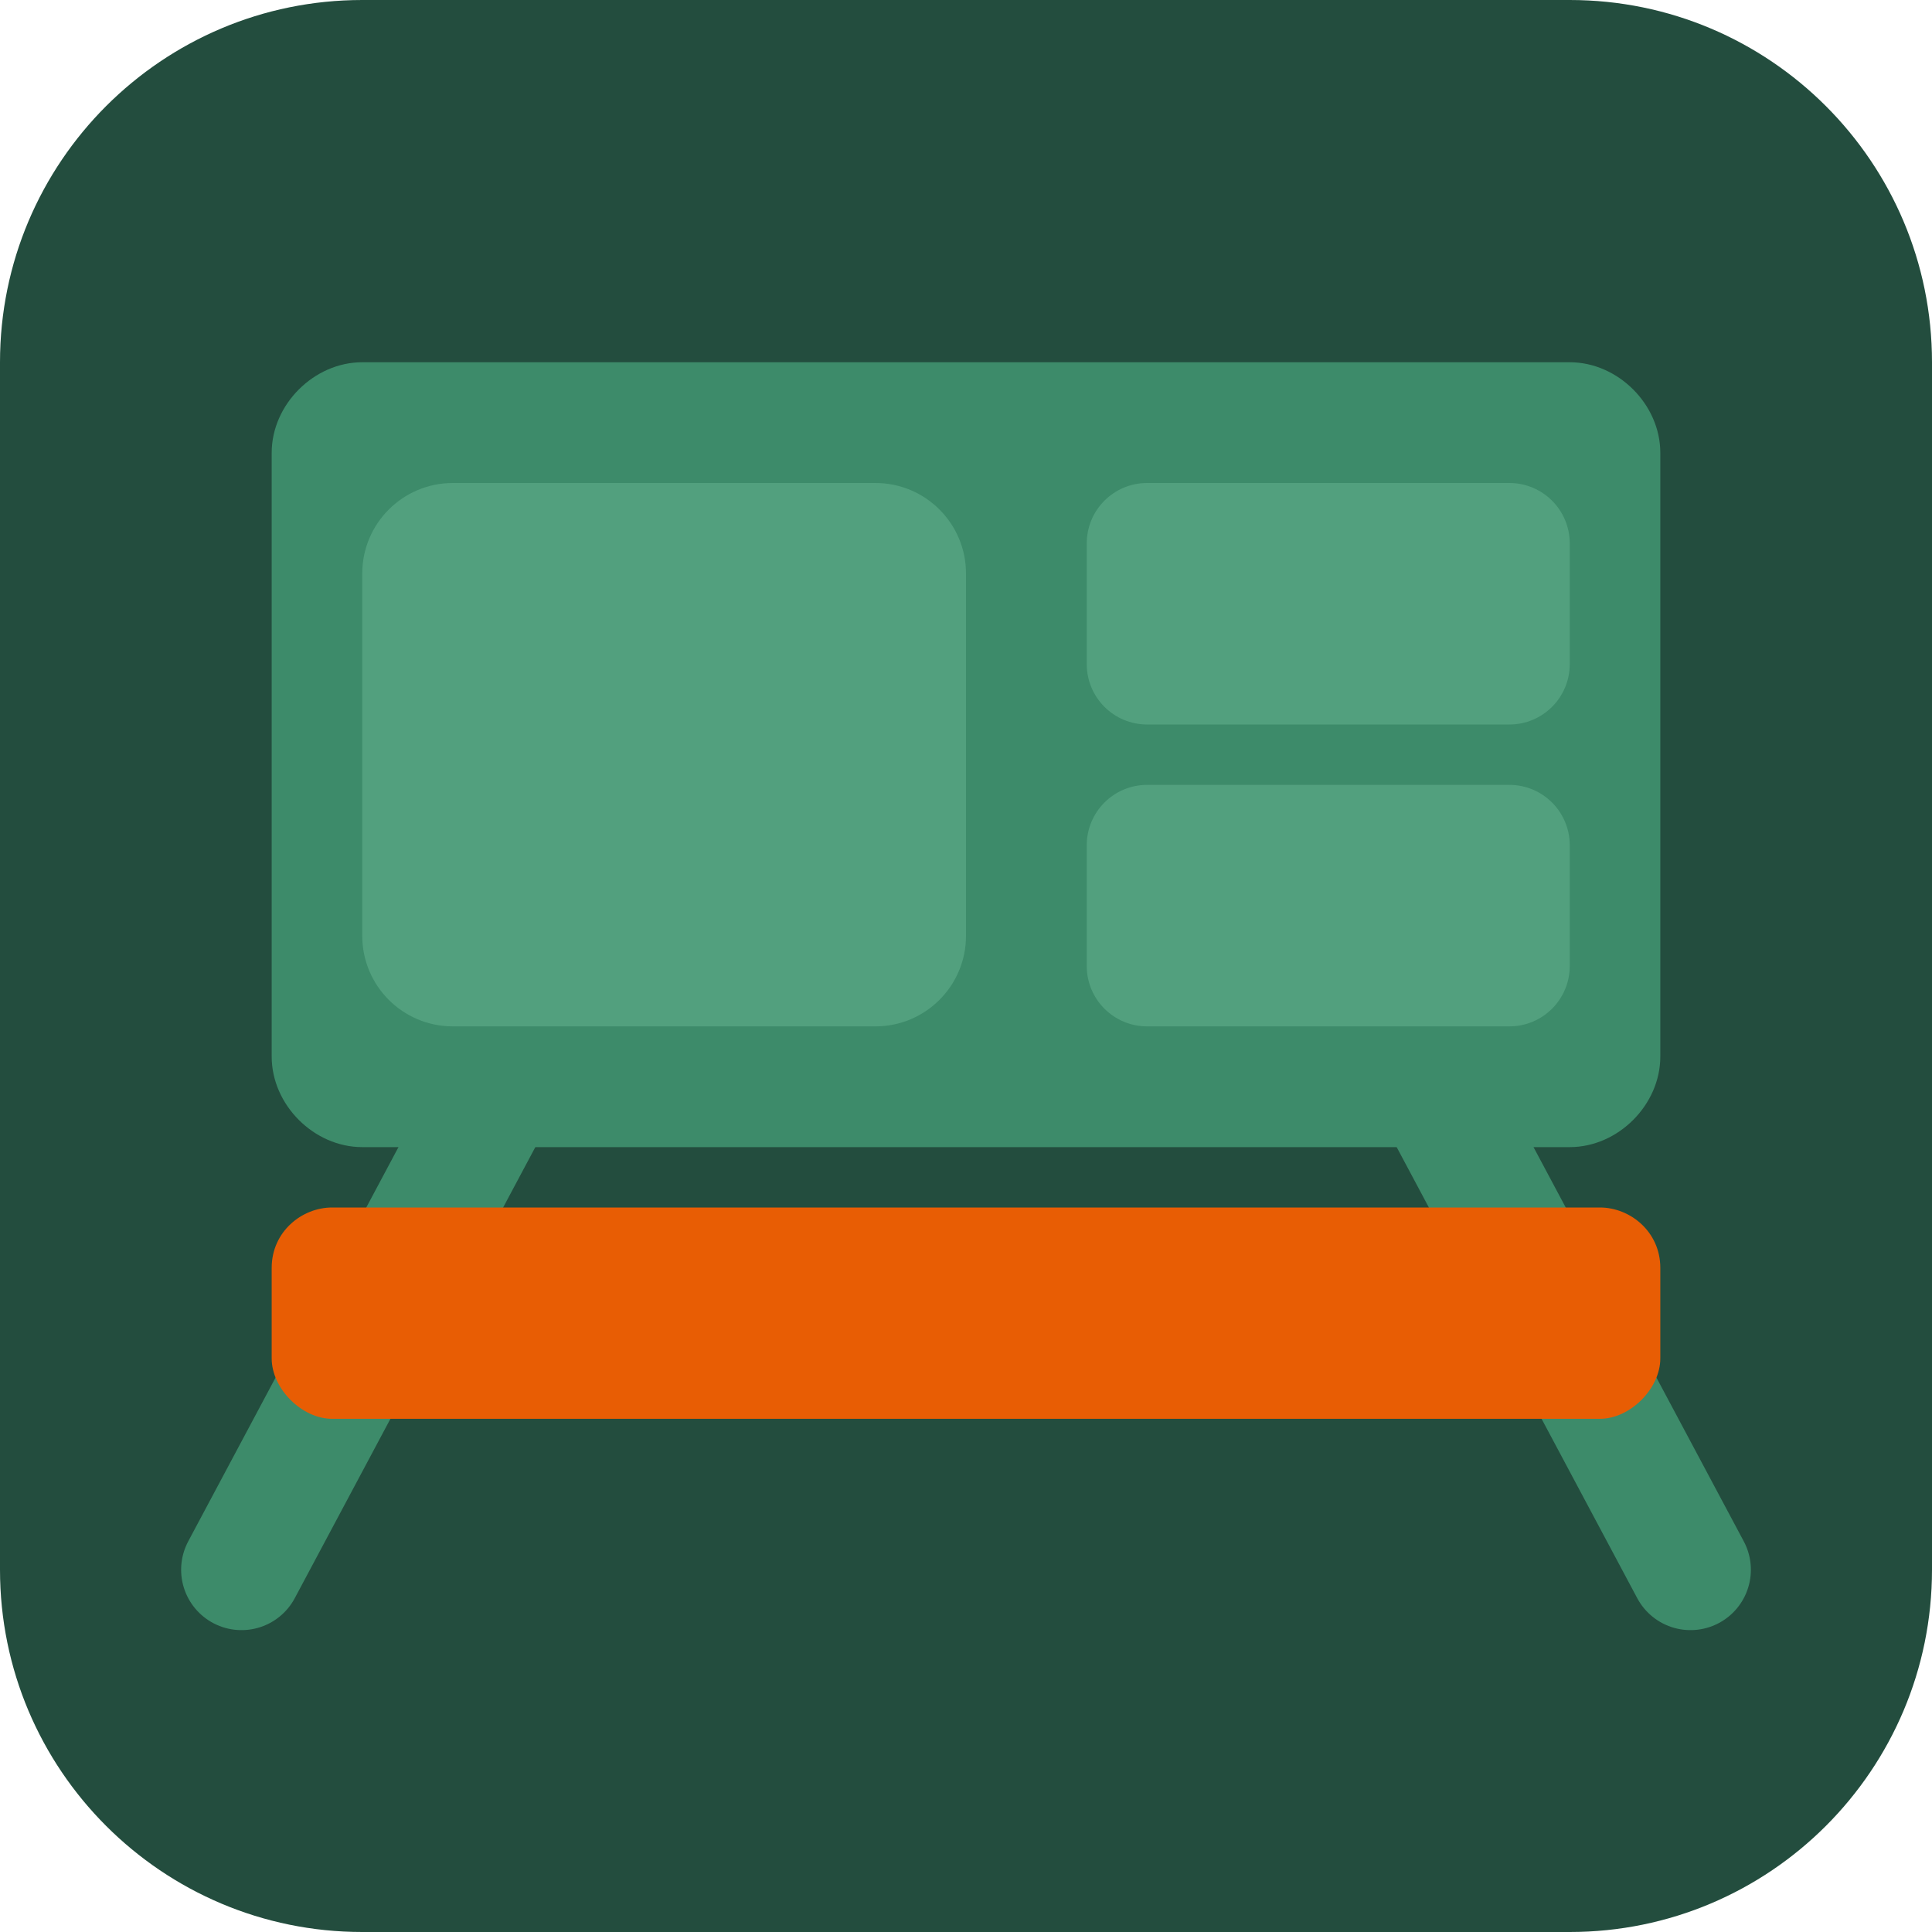
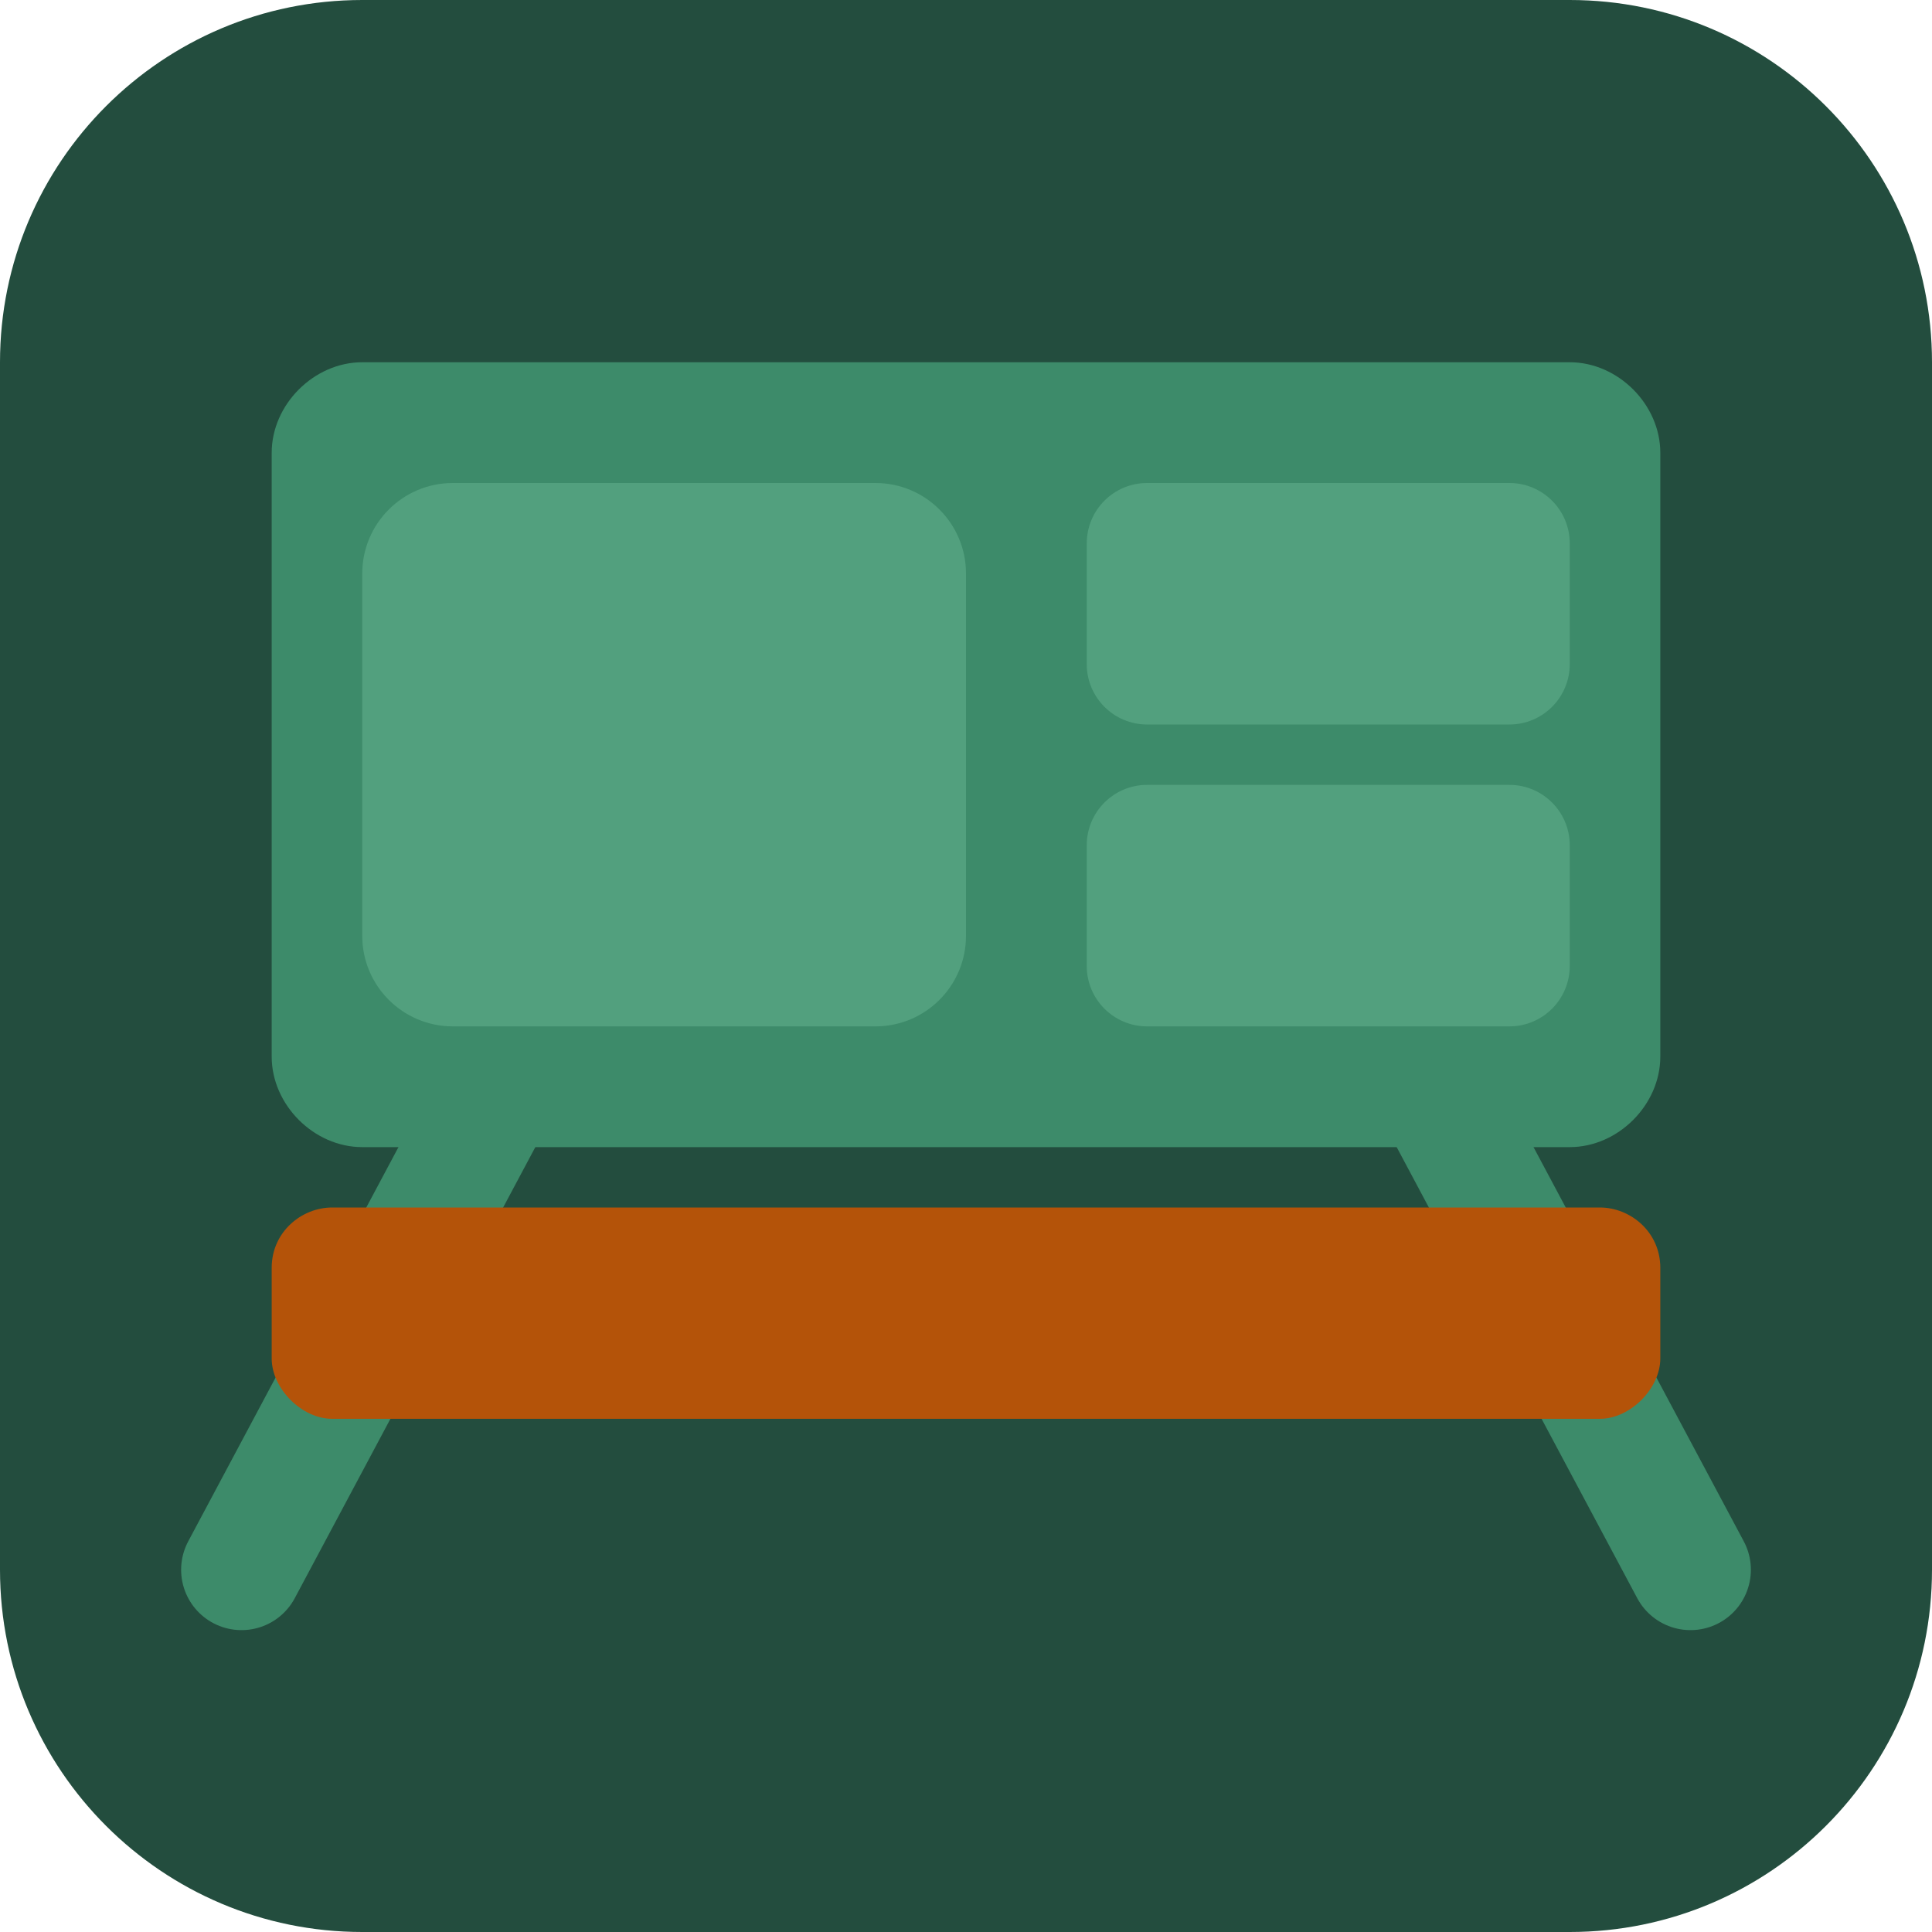
<svg xmlns="http://www.w3.org/2000/svg" width="32" height="32" viewBox="0 0 32 32" fill="none">
  <rect width="32" height="32" rx="6" fill="#234D3E" />
  <path d="M26 6H6C5.2 6 4.5 6.7 4.5 7.5V17.5C4.5 18.3 5.2 19 6 19H26C26.8 19 27.5 18.3 27.5 17.5V7.5C27.5 6.7 26.8 6 26 6Z" fill="#3D8B6A" />
  <path d="M8 18.5L4 26" stroke="#3D8B6A" stroke-width="2" stroke-linecap="round" />
  <path d="M24 18.5L28 26" stroke="#3D8B6A" stroke-width="2" stroke-linecap="round" />
-   <path d="M26.5 20H5.5C5 20 4.5 20.4 4.5 21V22.5C4.5 23 5 23.5 5.5 23.5H26.5C27 23.5 27.5 23 27.5 22.5V21C27.5 20.4 27 20 26.5 20Z" fill="#E85D04" />
+   <path d="M26.5 20H5.5C5 20 4.5 20.4 4.5 21V22.5C4.5 23 5 23.5 5.5 23.5H26.5C27 23.5 27.5 23 27.5 22.5V21C27.5 20.4 27 20 26.5 20Z" fill="#b45309" />
  <rect x="18" y="8" width="8" height="4" rx="1" fill="#52a07e" />
  <rect x="18" y="13" width="8" height="4" rx="1" fill="#52a07e" />
  <rect x="6" y="8" width="10" height="9" rx="1.5" fill="#52a07e" />
</svg>
